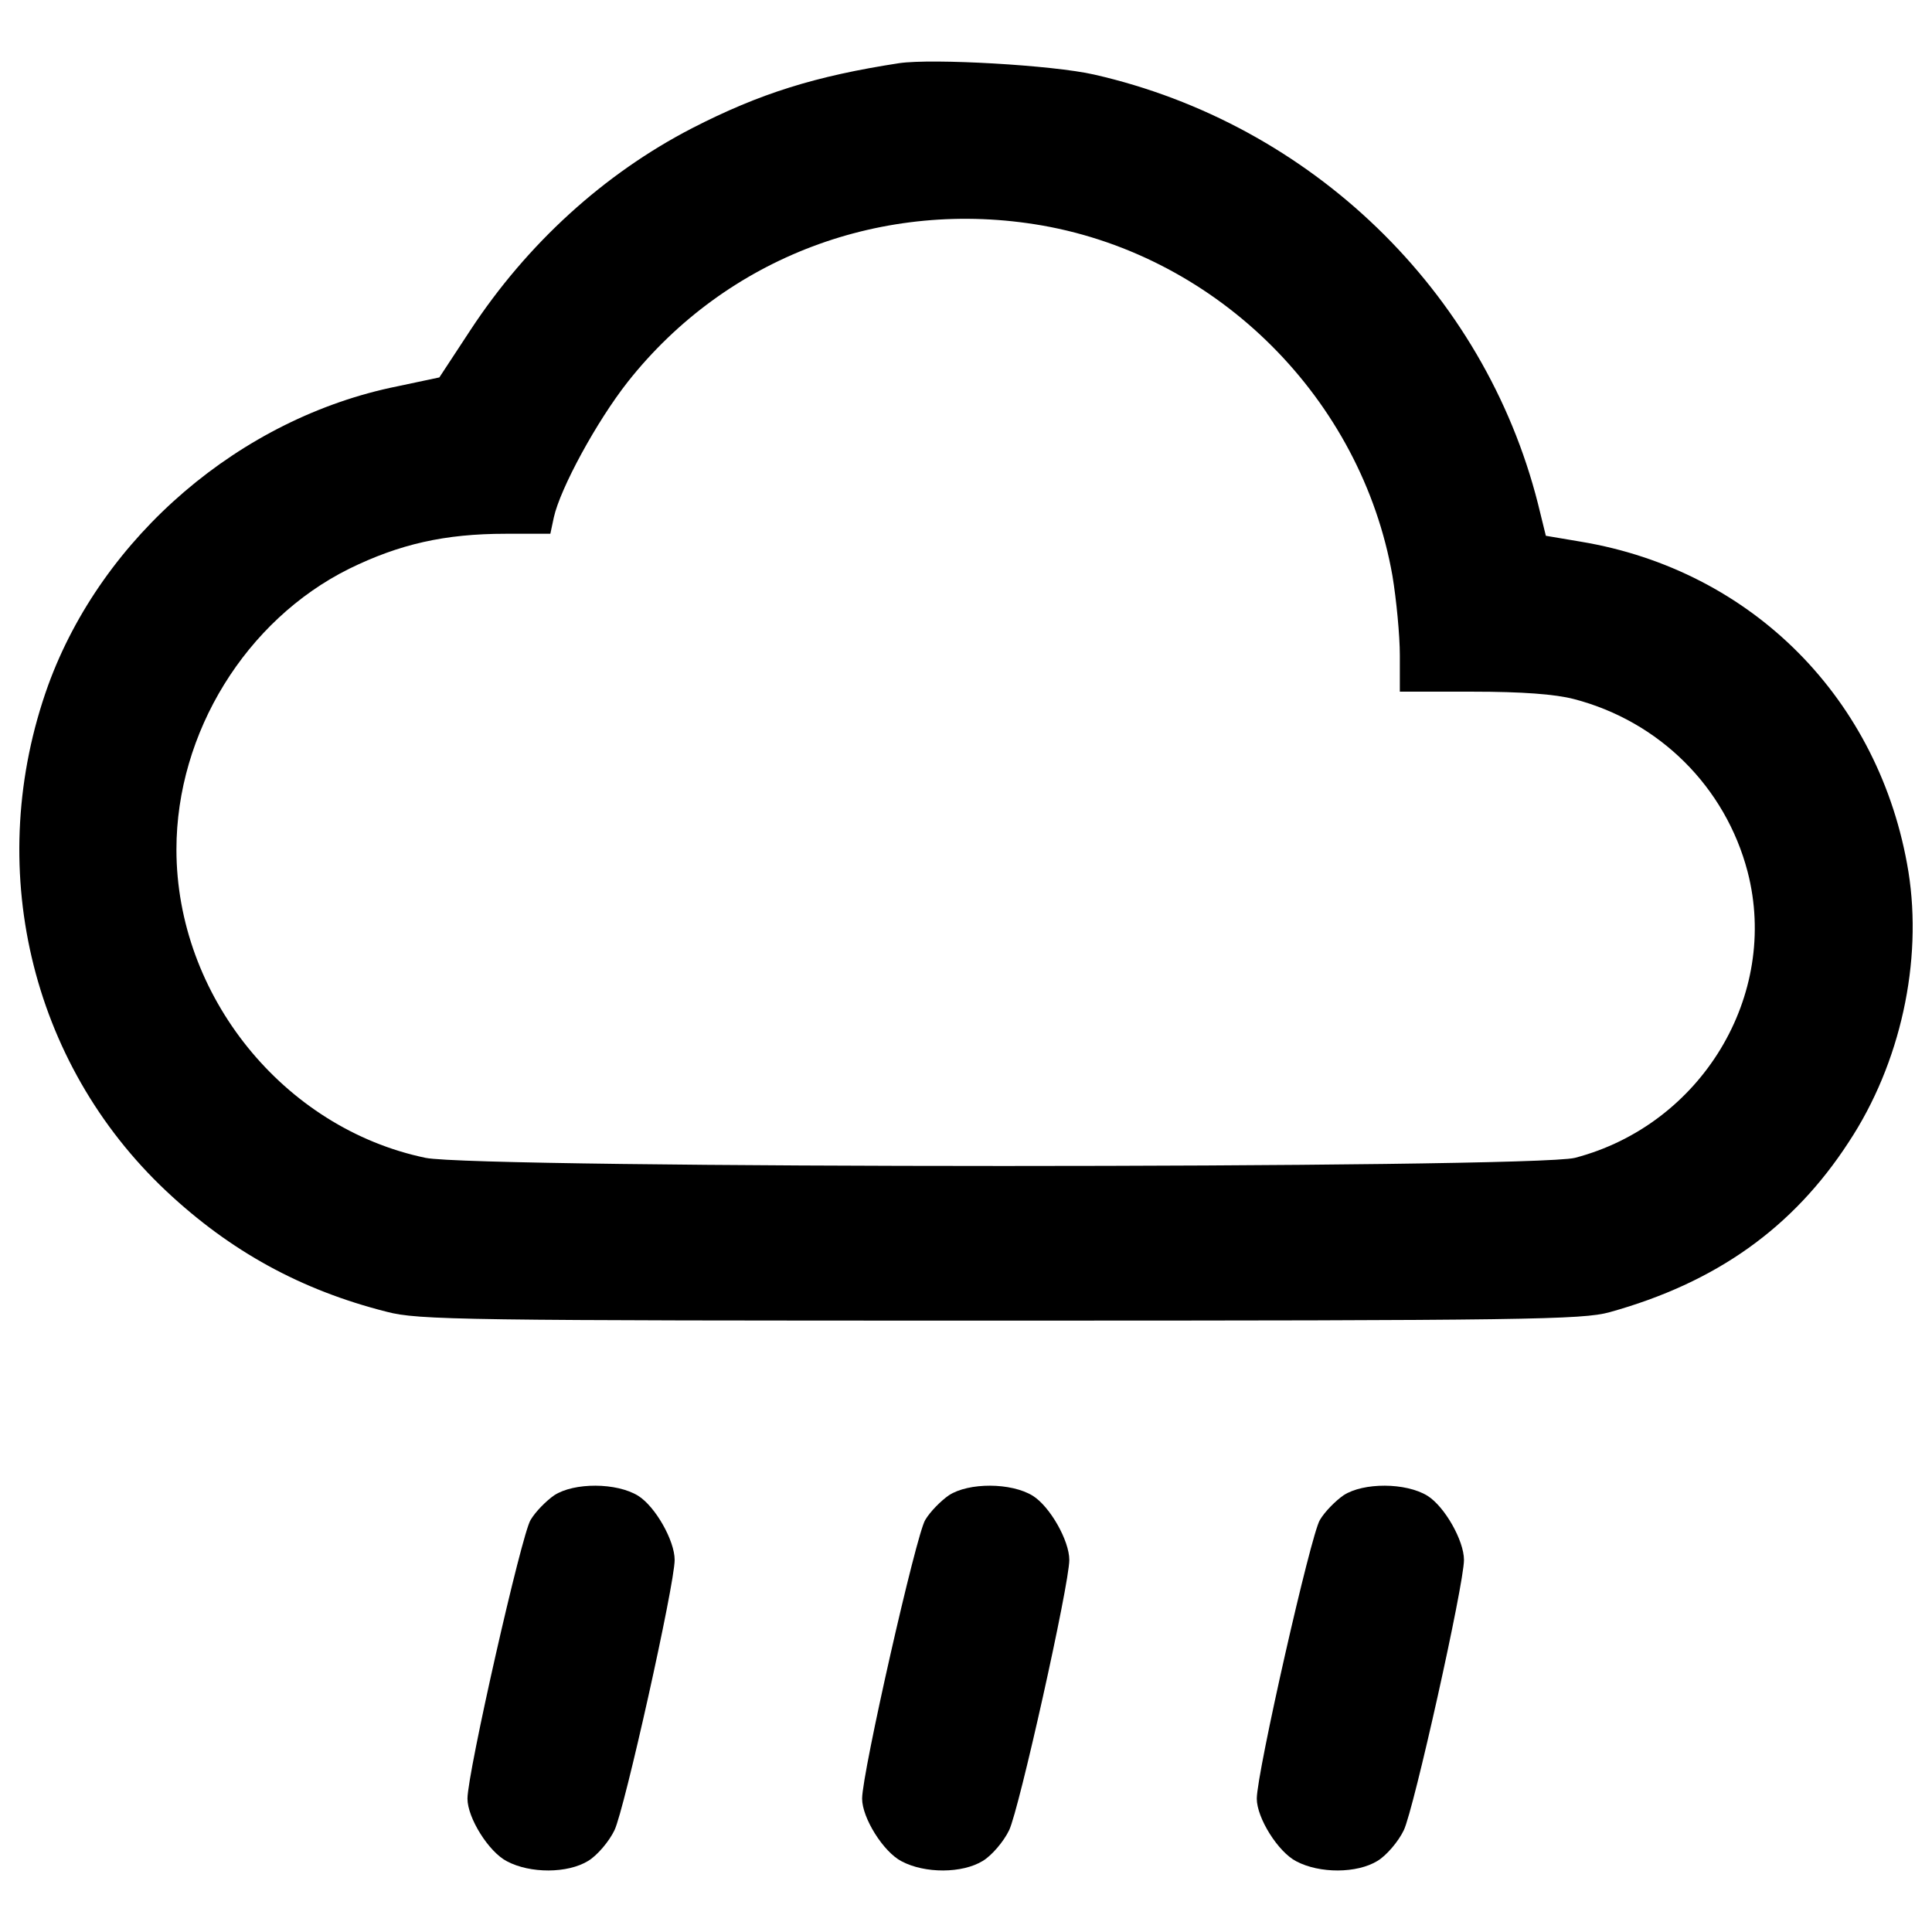
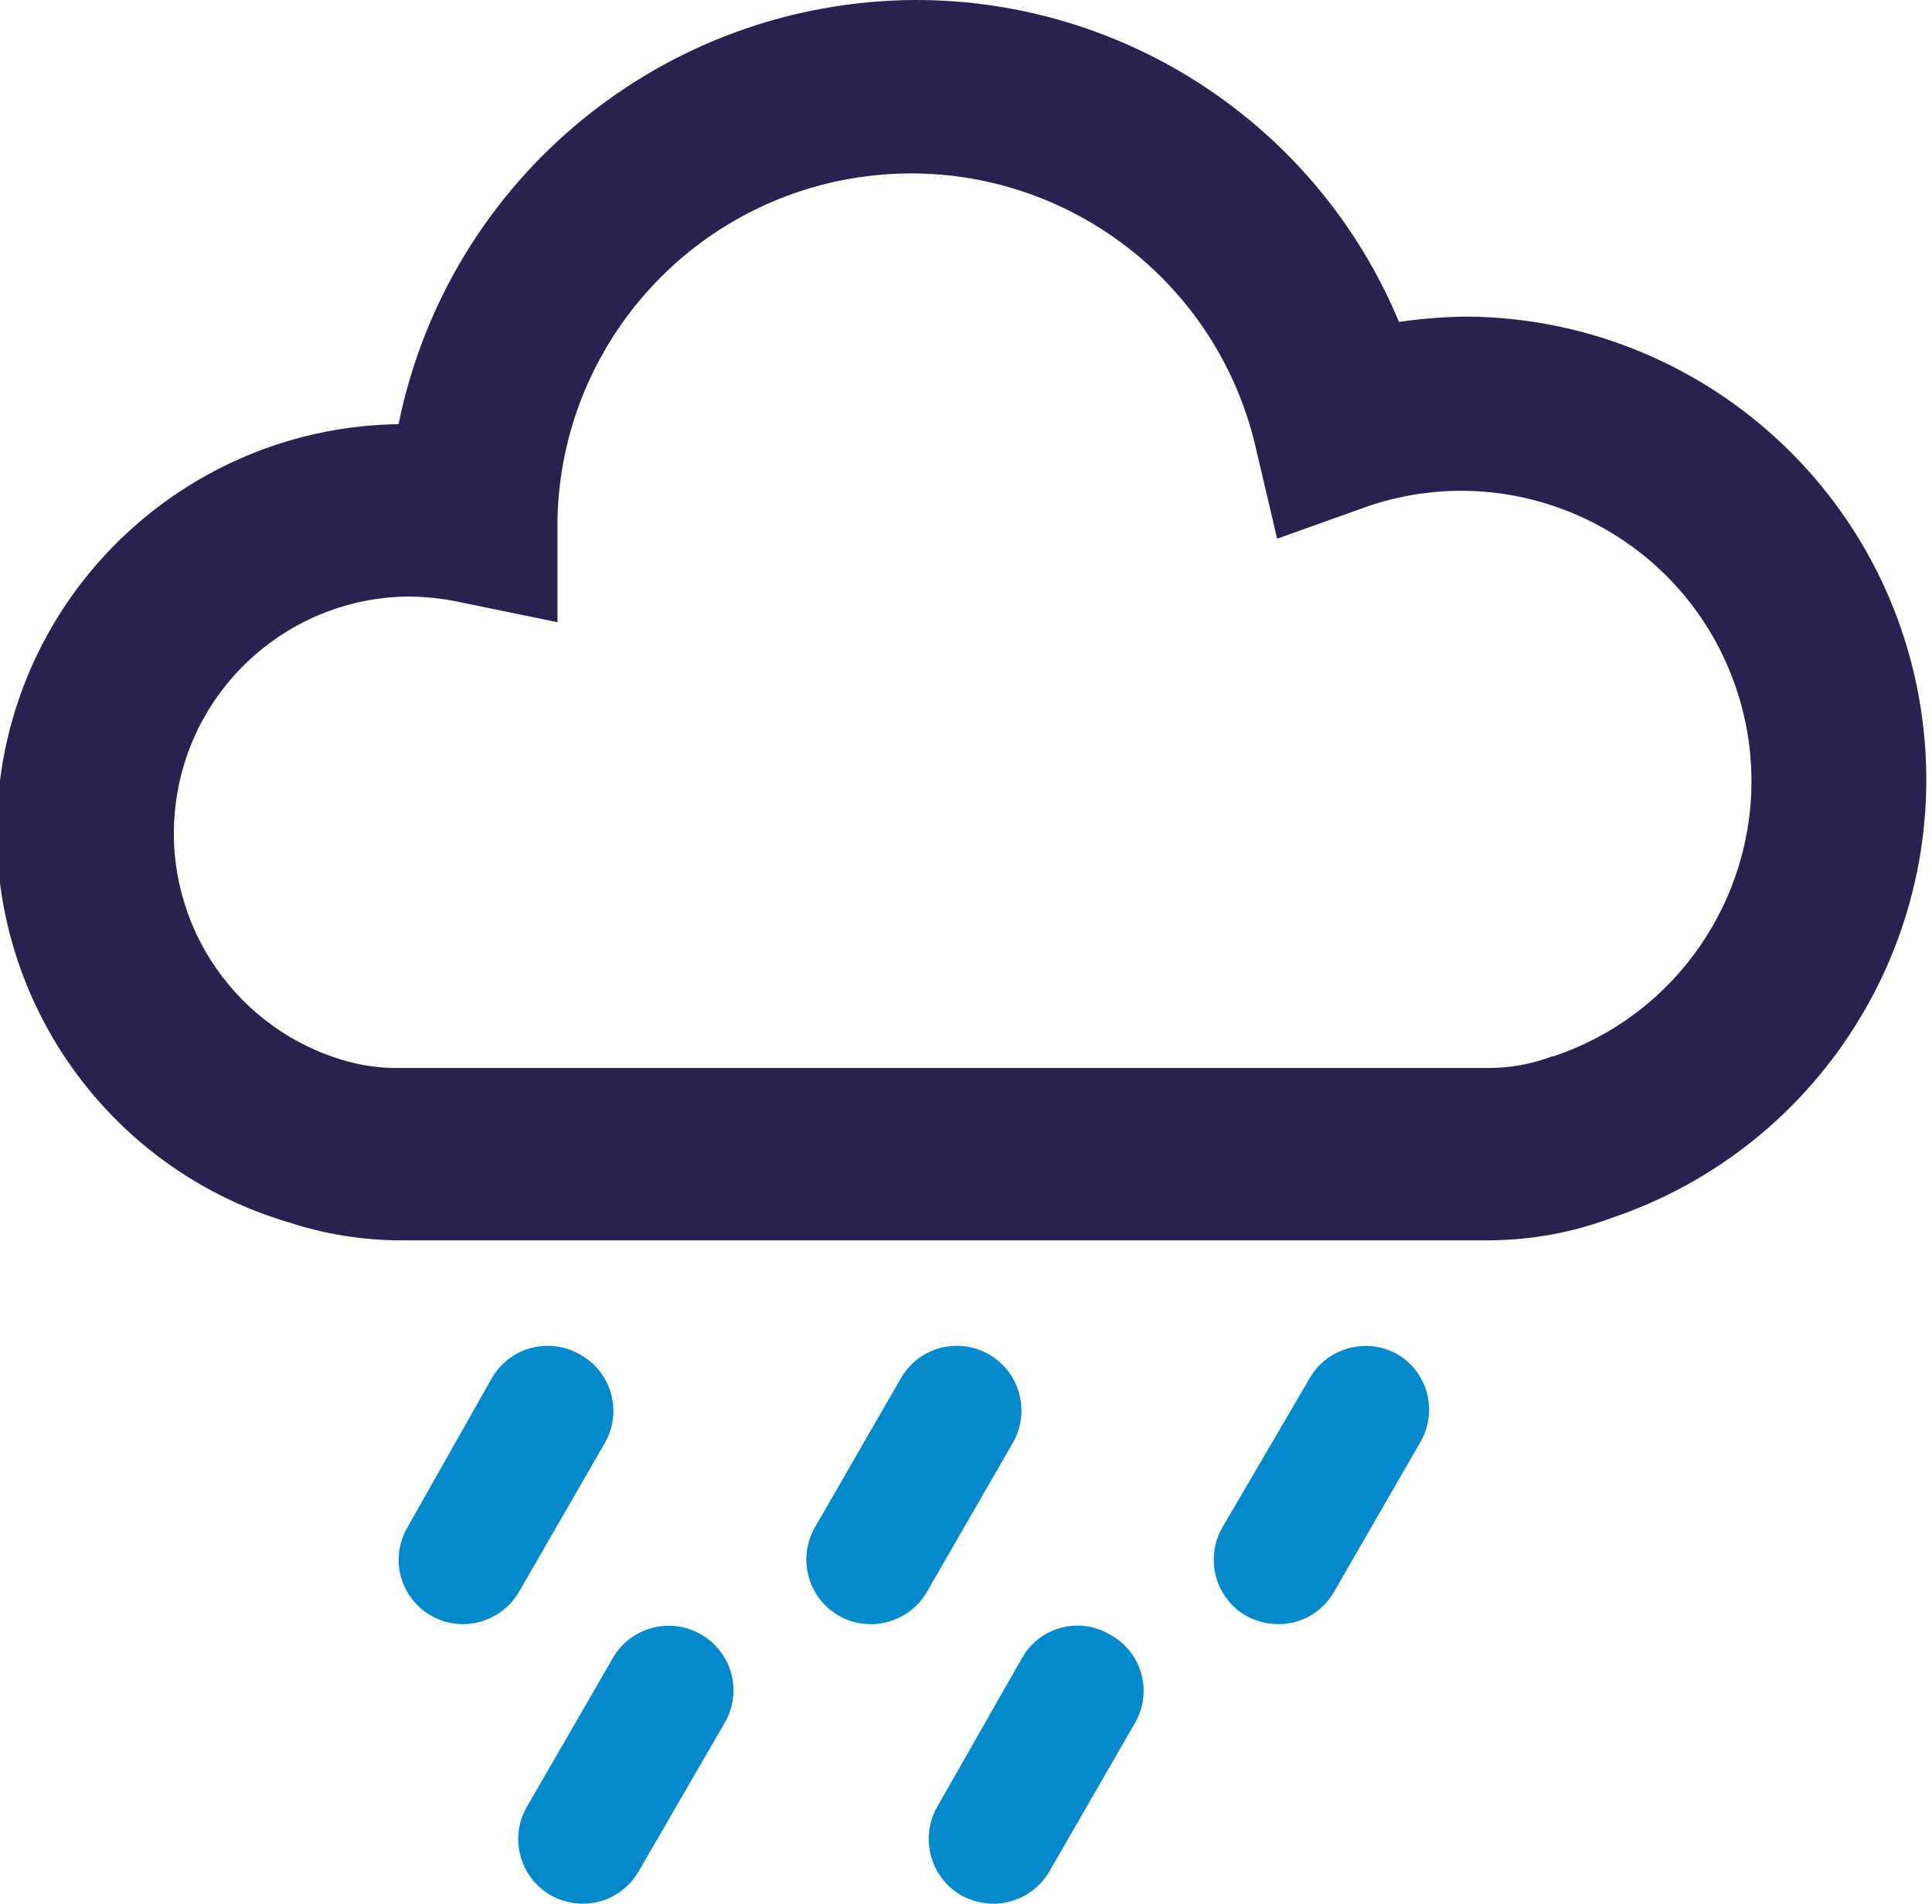
- <svg xmlns="http://www.w3.org/2000/svg" version="1.1" x="0px" y="0px" viewBox="0 0 1000 1000" enable-background="new 0 0 1000 1000" xml:space="preserve">
-   <g>
-     <g transform="translate(0,511) scale(0.1,-0.1)">
-       <path d="M4653.8,4783c-431.5-66.4-720-155.8-1072.4-337C3126.9,4211,2728.6,3848.5,2435,3401.6l-160.9-245.1l-217-46c-812-163.4-1526.9-776.2-1807.8-1547.3c-334.5-929.4-97-1953.3,612.8-2619.7c329.4-308.9,694.5-510.7,1138.8-623c163.4-43.4,395.8-46,3176.4-46c2721.9,0,3015.5,5.1,3153.4,43.4c551.5,153.2,949.9,436.6,1238.4,880.9c268.1,406,383,934.5,308.9,1399.2c-145.5,891.1-806.9,1560.1-1695.4,1708.2l-181.3,30.6l-40.8,166c-278.3,1100.5-1174.5,1966.1-2298,2221.4C5450.5,4772.8,4827.4,4808.5,4653.8,4783z M5394.3,3942.9c914.1-160.9,1652-898.8,1812.9-1812.9c20.4-122.6,38.3-308.9,38.3-411.1v-189h377.9c252.8,0,426.4-12.8,523.4-38.3c441.7-114.9,783.9-454.5,898.8-893.7c166-640.9-240-1309.9-893.7-1480.9c-222.1-56.2-5676.1-56.2-5949.3,0C1467.2-729.7,913.2-42.8,913.2,713c0,605.1,360,1187.3,893.7,1452.9c260.4,127.7,495.3,181.3,809.4,181.3h232.3l17.9,84.3c33.2,150.7,222.1,497.9,383,702.2C3760.1,3779.5,4572.1,4085.9,5394.3,3942.9z" />
-       <path d="M2869-2629.4c-40.9-28.1-97-84.3-122.6-127.7c-46-71.5-326.8-1309.9-326.8-1442.6c0-99.6,109.8-275.8,204.3-324.3c120-63.8,314.1-63.8,421.3,2.5c46,28.1,107.2,99.6,135.3,158.3c51.1,104.7,311.5,1271.6,311.5,1399.2c0,99.6-99.6,275.8-188.9,331.9C3190.8-2563,2971.2-2563,2869-2629.4z" />
-       <path d="M4911.7-2629.4c-40.9-28.1-97-84.3-122.6-127.7c-46-71.5-326.8-1309.9-326.8-1442.6c0-99.6,109.8-275.8,204.3-324.3c120-63.8,314.1-63.8,421.3,2.5c45.9,28.1,107.2,99.6,135.3,158.3c51.1,104.7,311.5,1271.6,311.5,1399.2c0,99.6-99.6,275.8-189,331.9C5233.4-2563,5013.8-2563,4911.7-2629.4z" />
-       <path d="M6954.4-2629.4c-40.8-28.1-97-84.3-122.5-127.7c-46-71.5-326.8-1309.9-326.8-1442.6c0-99.6,109.8-275.8,204.3-324.3c120-63.8,314.1-63.8,421.3,2.5c46,28.1,107.2,99.6,135.3,158.3c51.1,104.7,311.5,1271.6,311.5,1399.2c0,99.6-99.6,275.8-189,331.9C7276.1-2563,7056.5-2563,6954.4-2629.4z" />
-     </g>
-   </g>
+ <svg xmlns="http://www.w3.org/2000/svg" id="Capa_1" data-name="Capa 1" viewBox="0 0 47.41 46.72">
+   <defs>
+     <style>.cls-1{fill:#27224f;}.cls-2{fill:#0689cb;}</style>
+   </defs>
+   <path class="cls-1" d="M36.06,7.77a12.47,12.47,0,0,0-1.73.13A12.84,12.84,0,0,0,22.44,0,13,13,0,0,0,9.78,10.41,10,10,0,0,0,7.09,30a8.87,8.87,0,0,0,2.74.44H36.52a8.69,8.69,0,0,0,3-.54A11.36,11.36,0,0,0,36.06,7.77Zm2.15,18.15-.11,0a4.37,4.37,0,0,1-1.58.29H9.83A4.61,4.61,0,0,1,8.36,26,5.81,5.81,0,0,1,10,14.64a6.11,6.11,0,0,1,1.2.12l2.48.51,0-2.54a8.68,8.68,0,0,1,17.12-1.81l.54,2.3,2.24-.8a7.12,7.12,0,1,1,4.55,13.5Z" />
+   <path class="cls-2" d="M14.23,33.24a1.58,1.58,0,0,0-2.16.58L10,37.48a1.58,1.58,0,0,0,1.37,2.38,1.6,1.6,0,0,0,1.37-.8l2.11-3.66A1.58,1.58,0,0,0,14.23,33.24Z" />
+   <path class="cls-2" d="M24.27,33.24a1.58,1.58,0,0,0-2.16.58L20,37.48a1.59,1.59,0,0,0,.58,2.17,1.59,1.59,0,0,0,2.17-.59l2.11-3.66A1.59,1.59,0,0,0,24.27,33.24Z" />
+   <path class="cls-2" d="M34.3,33.24a1.59,1.59,0,0,0-2.16.58L30,37.48a1.59,1.59,0,0,0,.57,2.17,1.68,1.68,0,0,0,.8.21,1.57,1.57,0,0,0,1.37-.8l2.11-3.66A1.58,1.58,0,0,0,34.3,33.24Z" />
+   <path class="cls-2" d="M17.2,40.11a1.58,1.58,0,0,0-2.16.58l-2.11,3.65a1.59,1.59,0,0,0,.58,2.17,1.61,1.61,0,0,0,.79.21,1.58,1.58,0,0,0,1.37-.79l2.12-3.66A1.58,1.58,0,0,0,17.2,40.11Z" />
+   <path class="cls-2" d="M27.23,40.11a1.56,1.56,0,0,0-2.15.58L23,44.34a1.6,1.6,0,0,0,.58,2.17,1.64,1.64,0,0,0,.79.21,1.59,1.59,0,0,0,1.38-.79l2.11-3.66A1.57,1.57,0,0,0,27.23,40.11Z" />
</svg>
